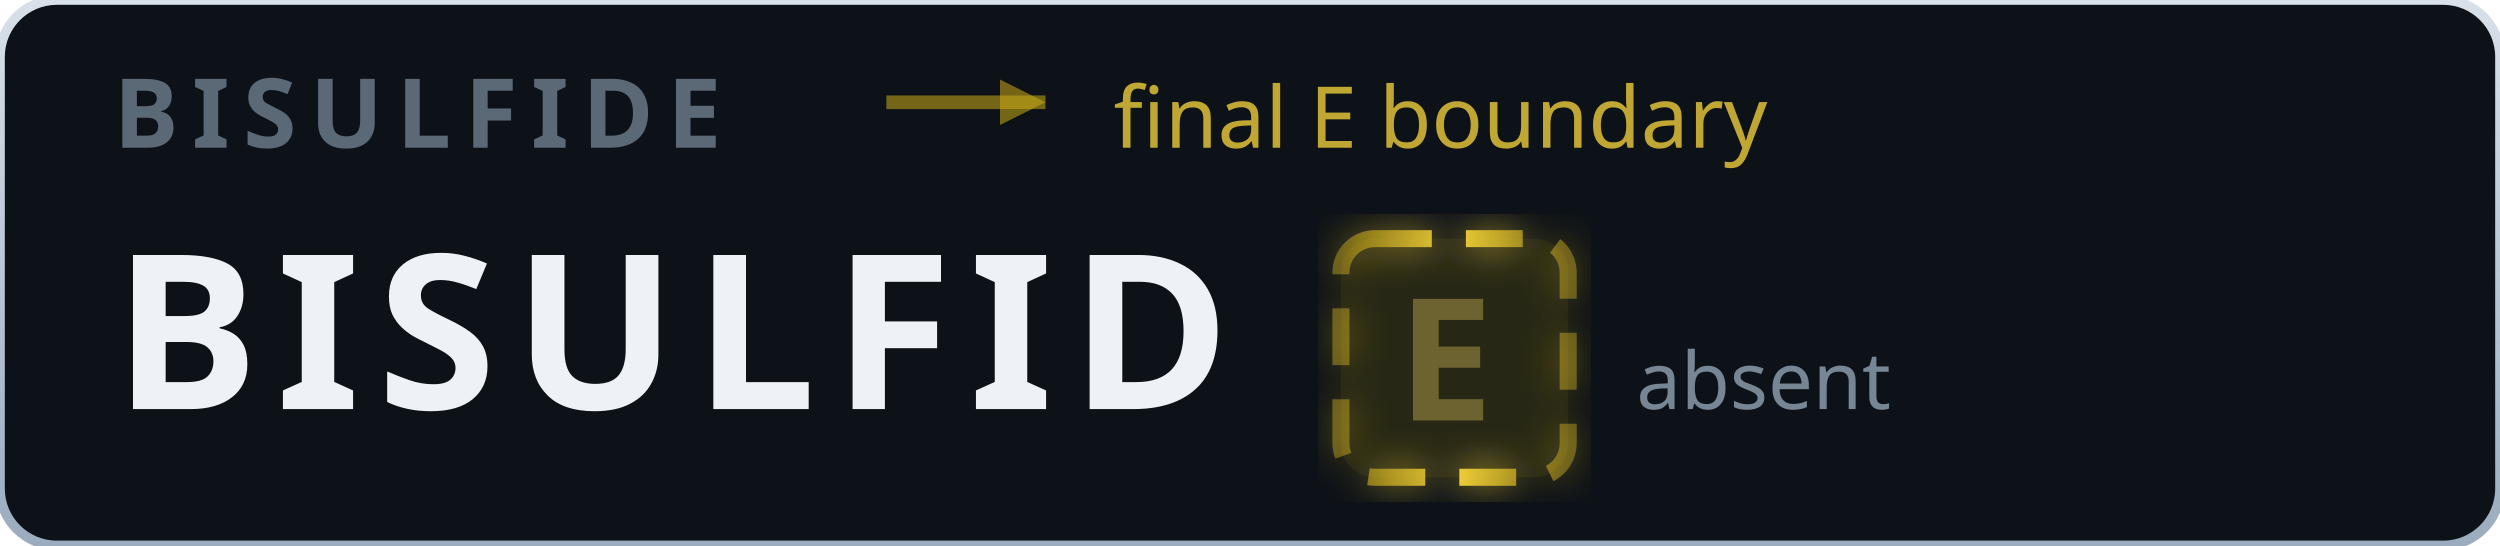
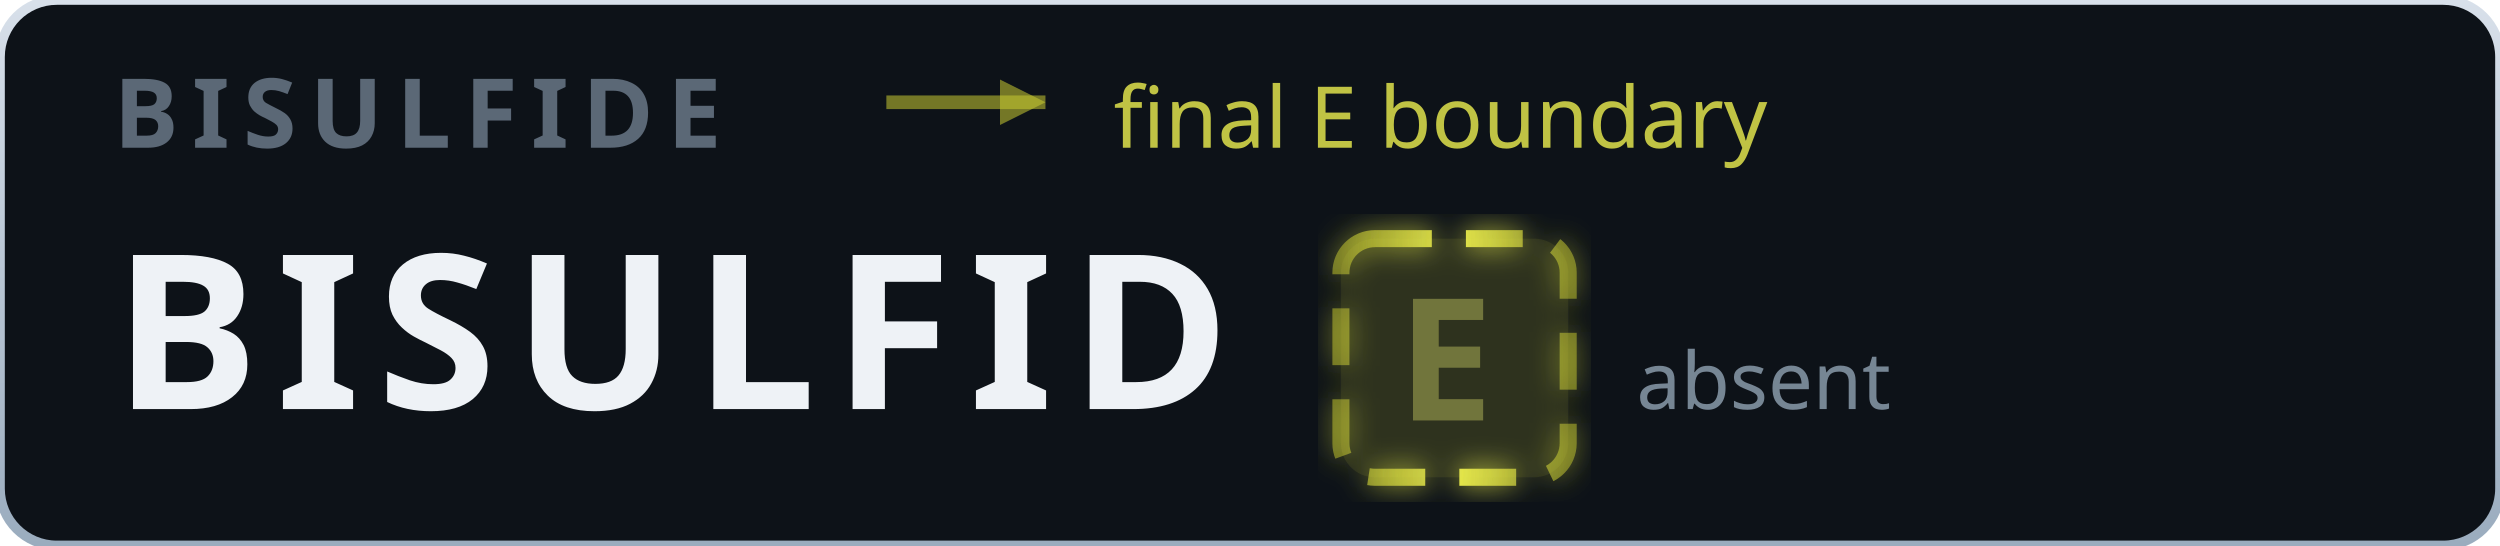
<svg xmlns="http://www.w3.org/2000/svg" viewBox="0 0 220 48" role="img" aria-label="BISULFID sovereign name — missing final E boundary from BISULFIDE">
  <defs>
    <linearGradient id="sulfur-signal" x1="0%" y1="0%" x2="100%" y2="0%">
-       <stop offset="0%" stop-color="#c9a915" stop-opacity="0.45" />
-       <stop offset="50%" stop-color="#f2d13b" stop-opacity="1" />
-       <stop offset="100%" stop-color="#c9a915" stop-opacity="0.45" />
+       <stop offset="0%" stop-color="#c8cb32" stop-opacity="0.5" />
+       <stop offset="50%" stop-color="#e8ea4e" stop-opacity="1" />
+       <stop offset="100%" stop-color="#c8cb32" stop-opacity="0.5" />
    </linearGradient>
    <linearGradient id="moly-frame" x1="0%" y1="0%" x2="0%" y2="100%">
      <stop offset="0%" stop-color="#d8e0ea" />
      <stop offset="100%" stop-color="#9aacbe" />
    </linearGradient>
    <filter id="e-glow">
-       <feGaussianBlur stdDeviation="1.6" result="blur" />
+       <feGaussianBlur stdDeviation="1.2" result="blur" />
      <feMerge>
        <feMergeNode in="blur" />
        <feMergeNode in="SourceGraphic" />
      </feMerge>
    </filter>
  </defs>
  <rect width="220" height="48" fill="#0d1218" rx="5" stroke="url(#moly-frame)" stroke-width="0.85" />
  <text x="10" y="13" font-family="system-ui,sans-serif" font-size="8.5" font-weight="600" fill="#8a9cb0" letter-spacing="0.14em" opacity="0.62">BISULFIDE</text>
-   <path d="M 78 9 L 92 9" stroke="#c9a915" stroke-width="1.2" opacity="0.55" />
-   <polygon points="92,9 88,7 88,11" fill="#c9a915" opacity="0.55" />
-   <text x="98" y="13" font-family="system-ui,sans-serif" font-size="7.5" fill="#f2d13b" opacity="0.78">final E boundary</text>
+   <path d="M 78 9 L 92 9" stroke="#c8cb32" stroke-width="1.2" opacity="0.55" />
+   <polygon points="92,9 88,7 88,11" fill="#c8cb32" opacity="0.55" />
+   <text x="98" y="13" font-family="system-ui,sans-serif" font-size="7.5" fill="#e8ea4e" opacity="0.82">final E boundary</text>
  <text x="10" y="36" font-family="system-ui,sans-serif" font-size="19" font-weight="700" fill="#eef2f6" letter-spacing="0.08em">BISULFID</text>
  <line x1="112" y1="20" x2="112" y2="42" stroke="url(#sulfur-signal)" stroke-width="2.25" stroke-dasharray="4 3" />
-   <rect x="118" y="21" width="20" height="21" rx="3" fill="rgba(242,209,59,0.06)" stroke="url(#sulfur-signal)" stroke-width="1.5" stroke-dasharray="5 3" filter="url(#e-glow)" />
-   <text x="123" y="37" font-family="system-ui,sans-serif" font-size="15" font-weight="700" fill="#ffe36a" opacity="0.32">E</text>
+   <rect x="118" y="21" width="20" height="21" rx="3" fill="rgba(232,234,78,0.08)" stroke="url(#sulfur-signal)" stroke-width="1.5" stroke-dasharray="5 3" filter="url(#e-glow)" />
+   <text x="123" y="37" font-family="system-ui,sans-serif" font-size="15" font-weight="700" fill="#f4f674" opacity="0.34">E</text>
  <text x="144" y="36" font-family="system-ui,sans-serif" font-size="7" fill="#9aacbe" opacity="0.75">absent</text>
</svg>
